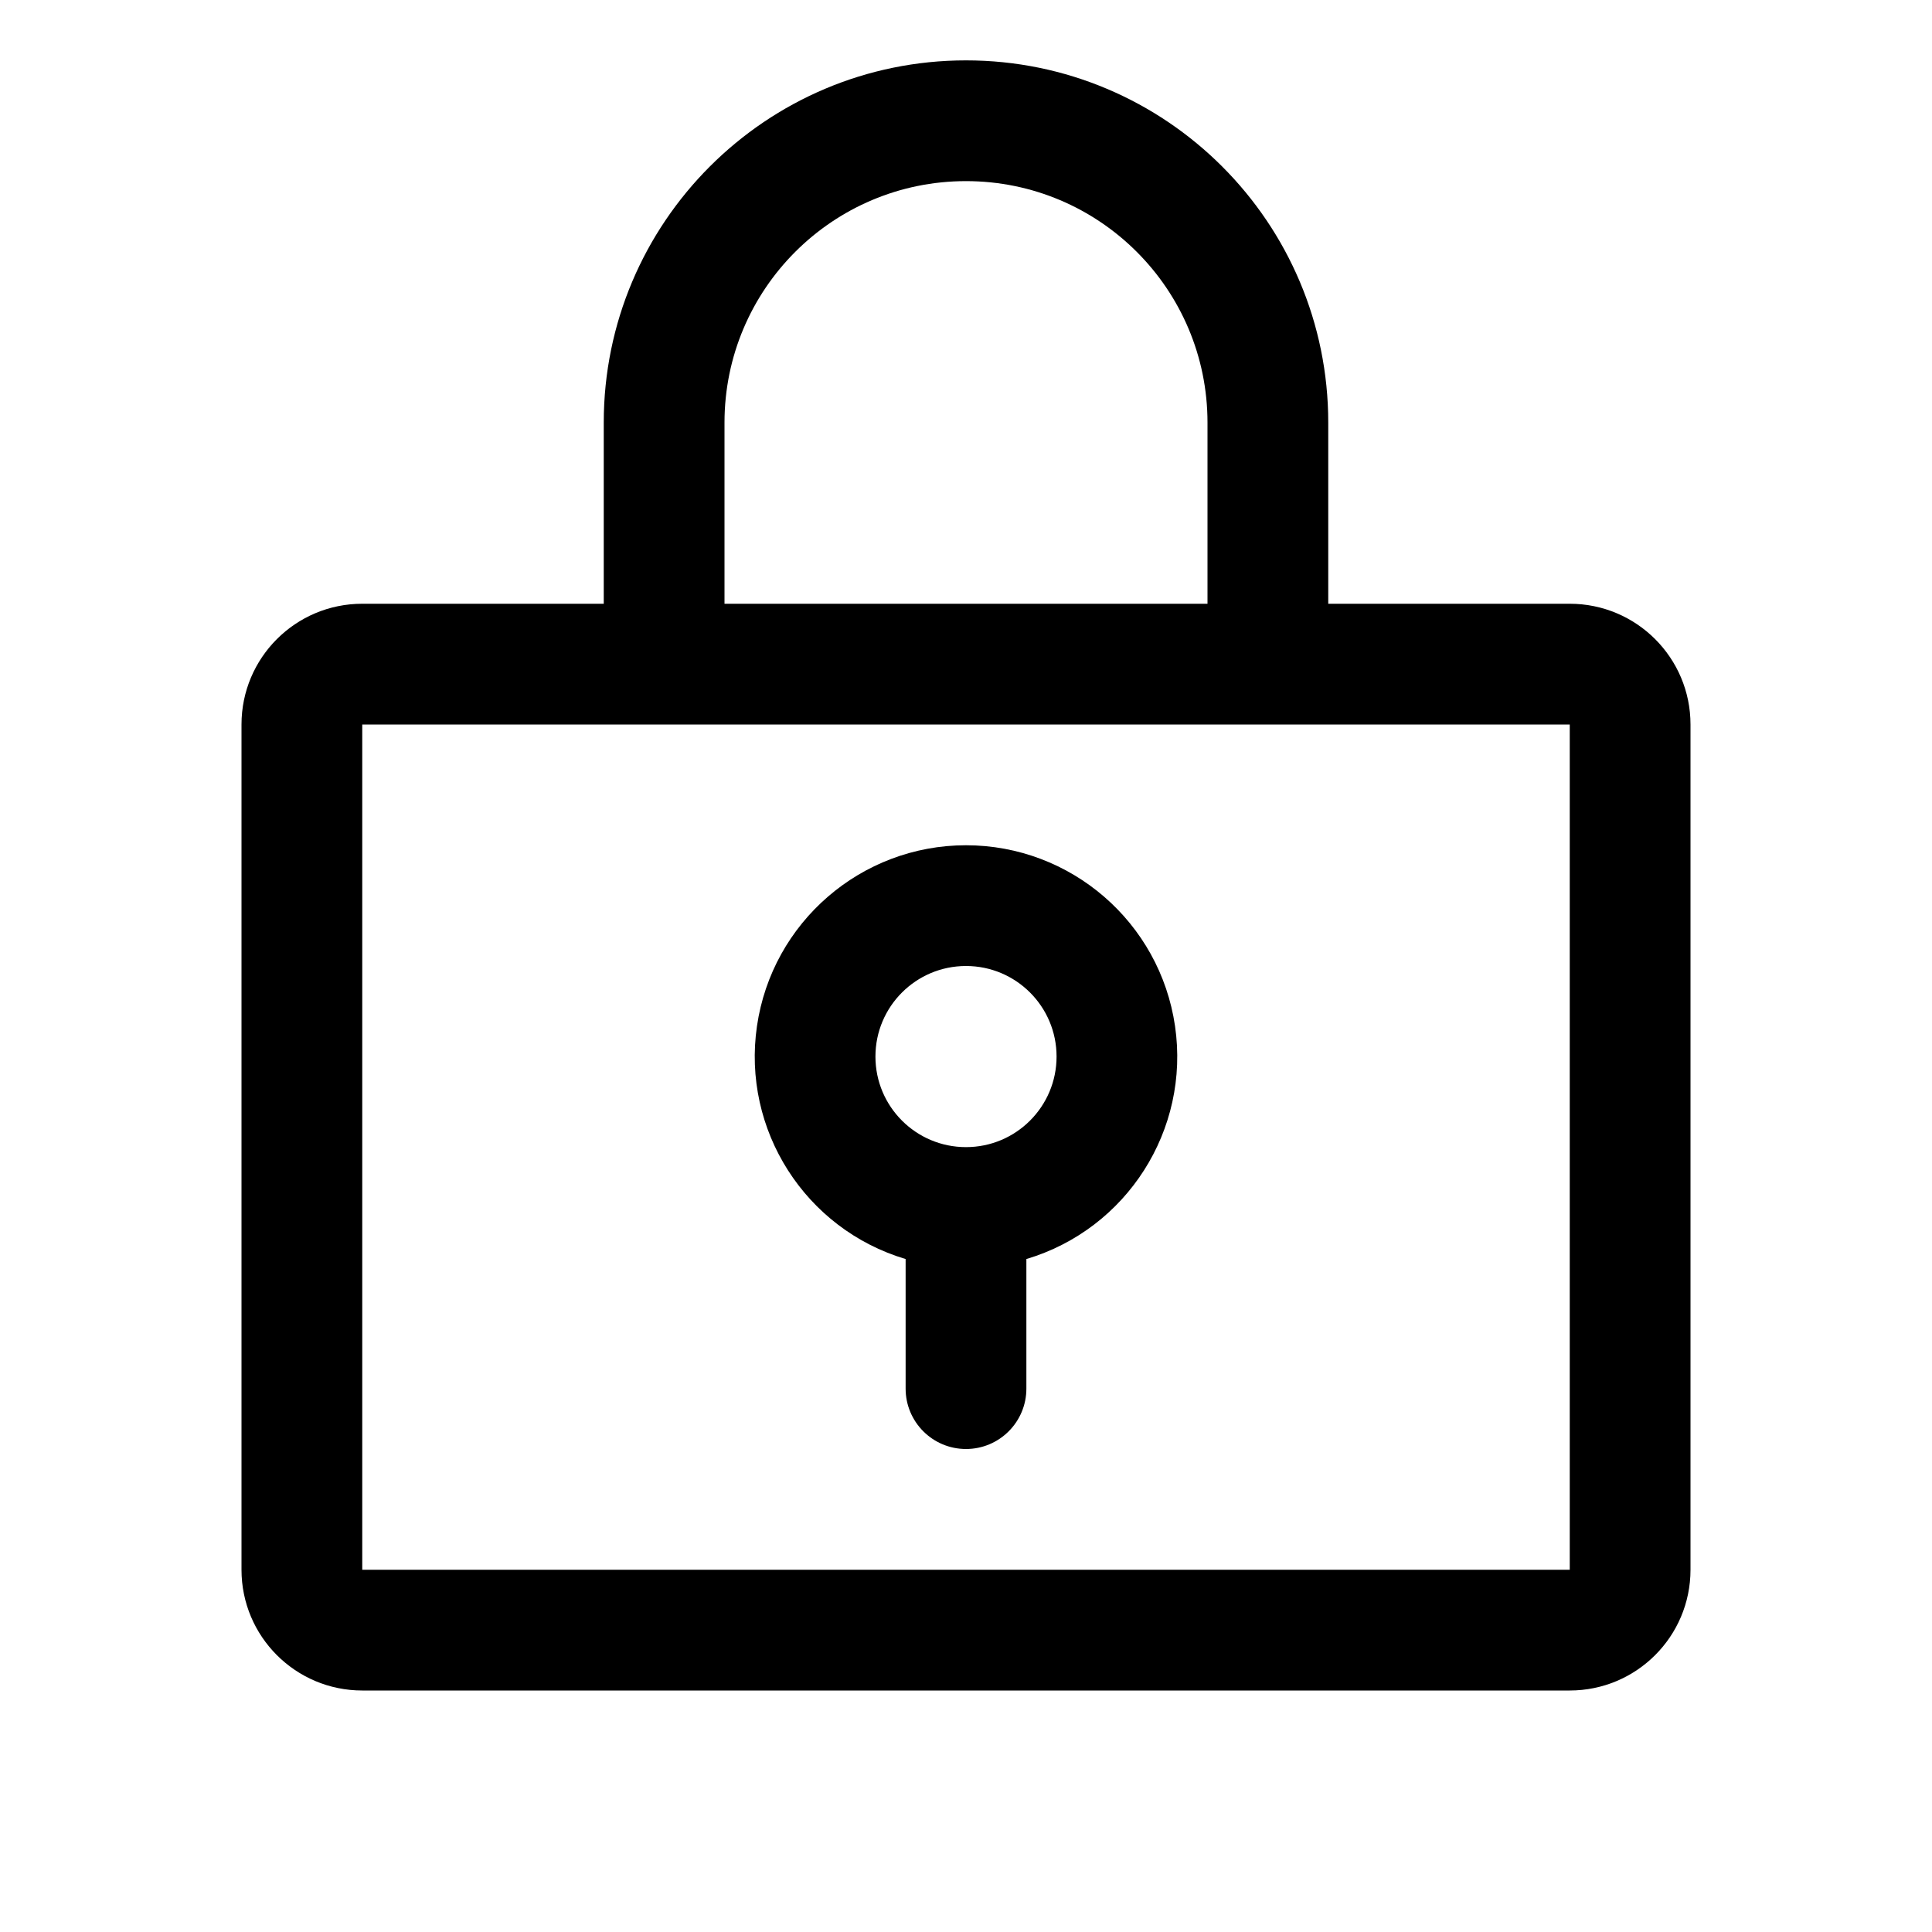
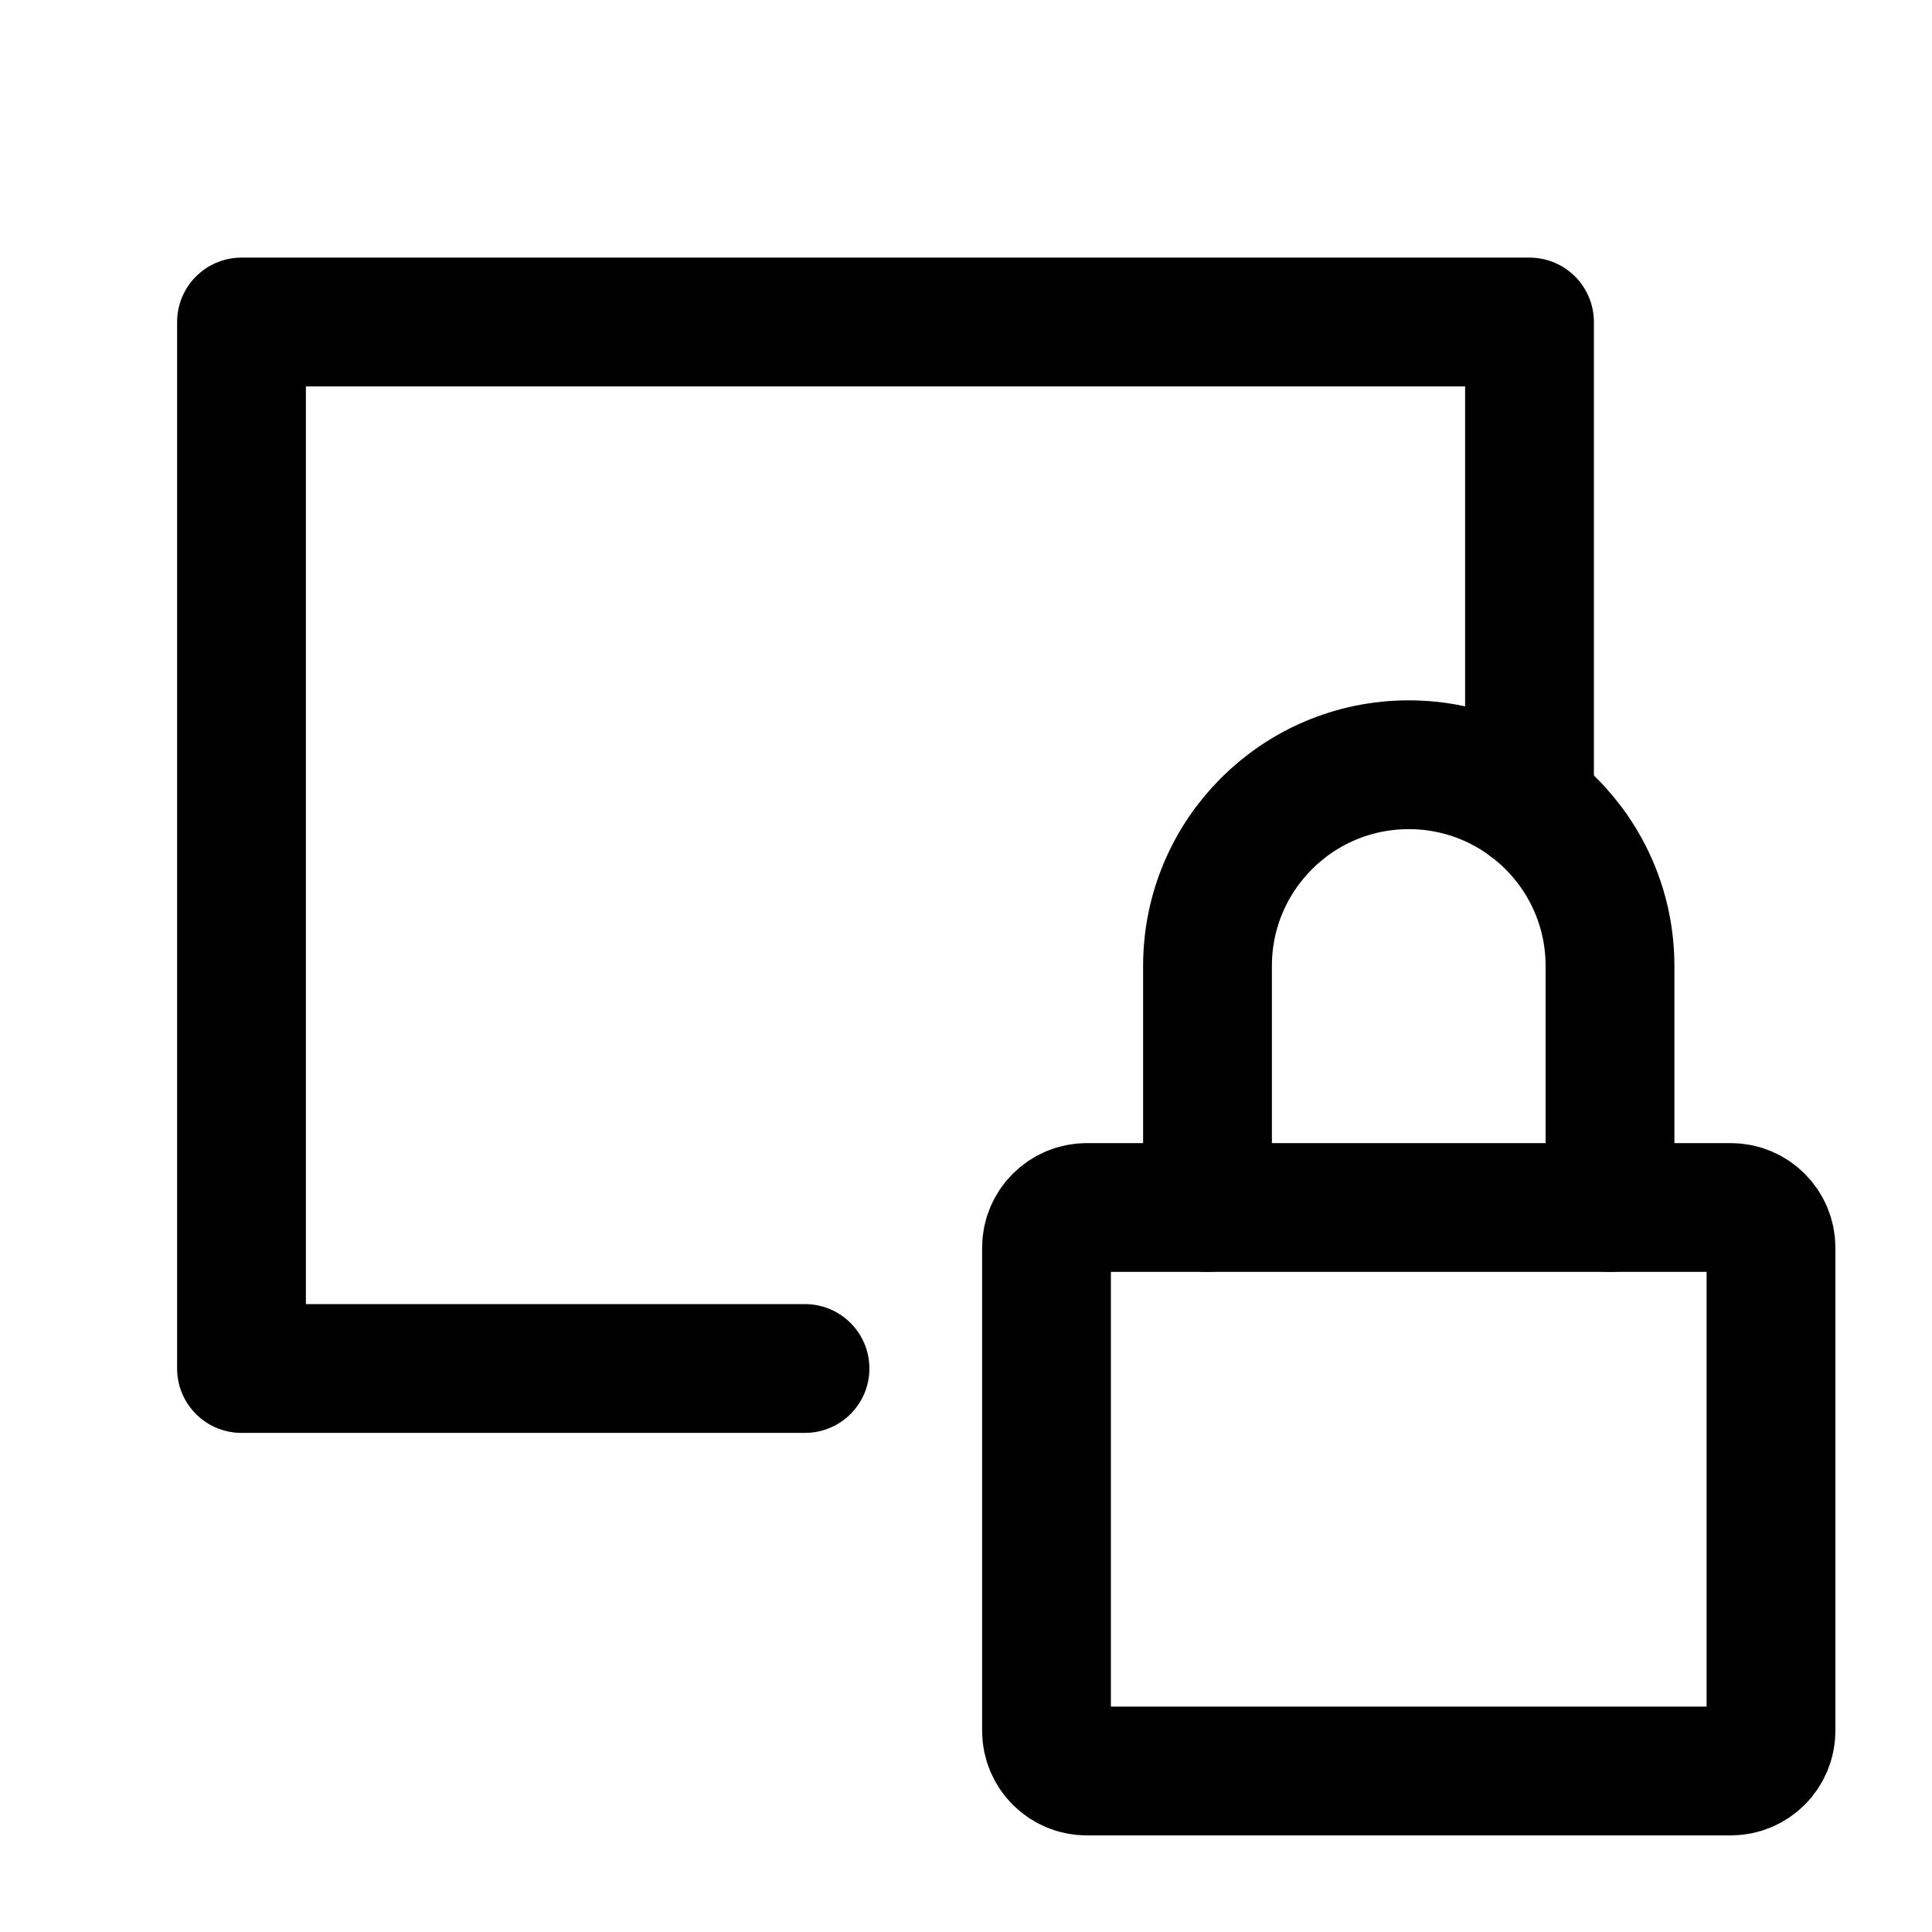
- <svg xmlns="http://www.w3.org/2000/svg" width="24" height="24" fill="#000000" viewBox="0 0 256 256">
-   <path d="M128,112a28,28,0,0,0-8,54.83V184a8,8,0,0,0,16,0V166.83A28,28,0,0,0,128,112Zm0,40a12,12,0,1,1,12-12A12,12,0,0,1,128,152Zm80-72H176V56a48,48,0,0,0-96,0V80H48A16,16,0,0,0,32,96V208a16,16,0,0,0,16,16H208a16,16,0,0,0,16-16V96A16,16,0,0,0,208,80ZM96,56a32,32,0,0,1,64,0V80H96ZM208,208H48V96H208V208Z" />
+ <svg xmlns="http://www.w3.org/2000/svg" viewBox="0 0 24 24" fill="none" stroke="currentColor" stroke-width="1.6" stroke-linecap="round" stroke-linejoin="round">
+   <path d="M3 4H19V10M3 4V17H10" />
+   <rect x="13" y="15" width="9" height="7" rx="0.5" />
+   <path d="M15 15V12A2.5 2.5 0 0 1 20 12V15" data-oe-role="accent" data-oe-accent-role="ActionBlue" />
</svg>
